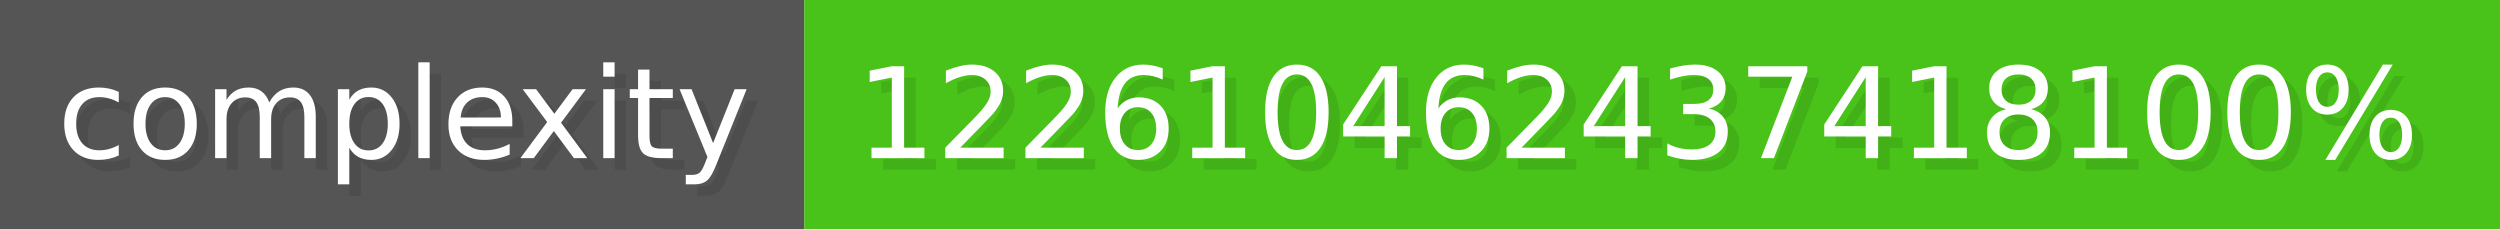
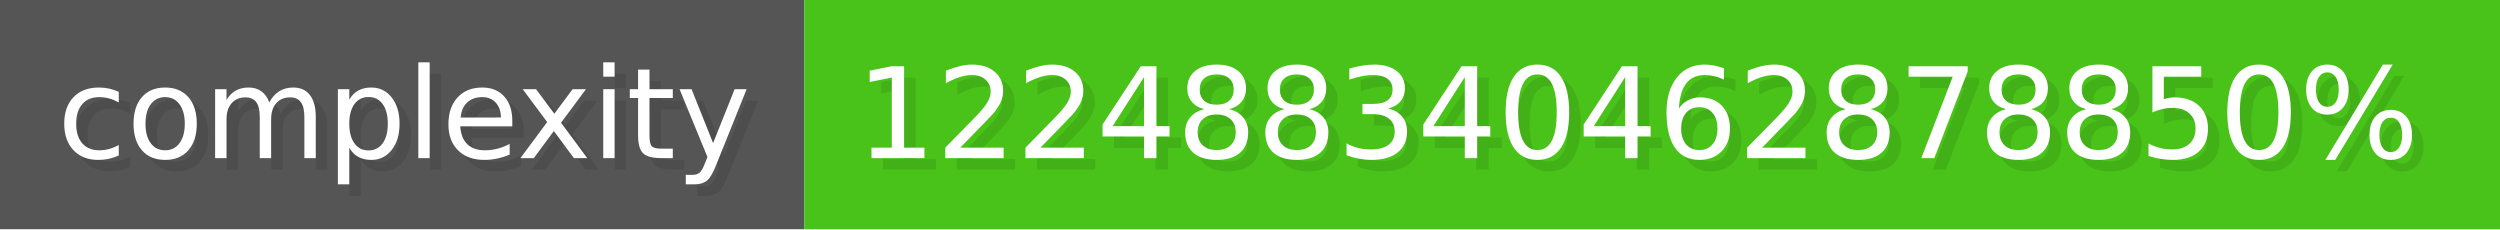
- <svg xmlns="http://www.w3.org/2000/svg" width="218.2" height="20" viewBox="0 0 2182 200" role="img" aria-label="complexity: 122610462437418100%">
+ <svg xmlns="http://www.w3.org/2000/svg" width="218.2" height="20" viewBox="0 0 2182 200" role="img" aria-label="complexity: 122488340462878850%">
  <g>
    <rect fill="#555" width="702" height="200" />
    <rect fill="#49c31a" x="702" width="1480" height="200" />
  </g>
  <g aria-hidden="true" fill="#fff" text-anchor="start" font-family="Verdana,DejaVu Sans,sans-serif" font-size="110">
    <text x="60" y="148" textLength="602" fill="#000" opacity="0.1">complexity</text>
    <text x="50" y="138" textLength="602">complexity</text>
-     <text x="757" y="148" textLength="1380" fill="#000" opacity="0.1">122610462437418100%</text>
-     <text x="747" y="138" textLength="1380">122610462437418100%</text>
+     <text x="757" y="148" textLength="1380" fill="#000" opacity="0.1">122488340462878850%</text>
+     <text x="747" y="138" textLength="1380">122488340462878850%</text>
  </g>
</svg>
